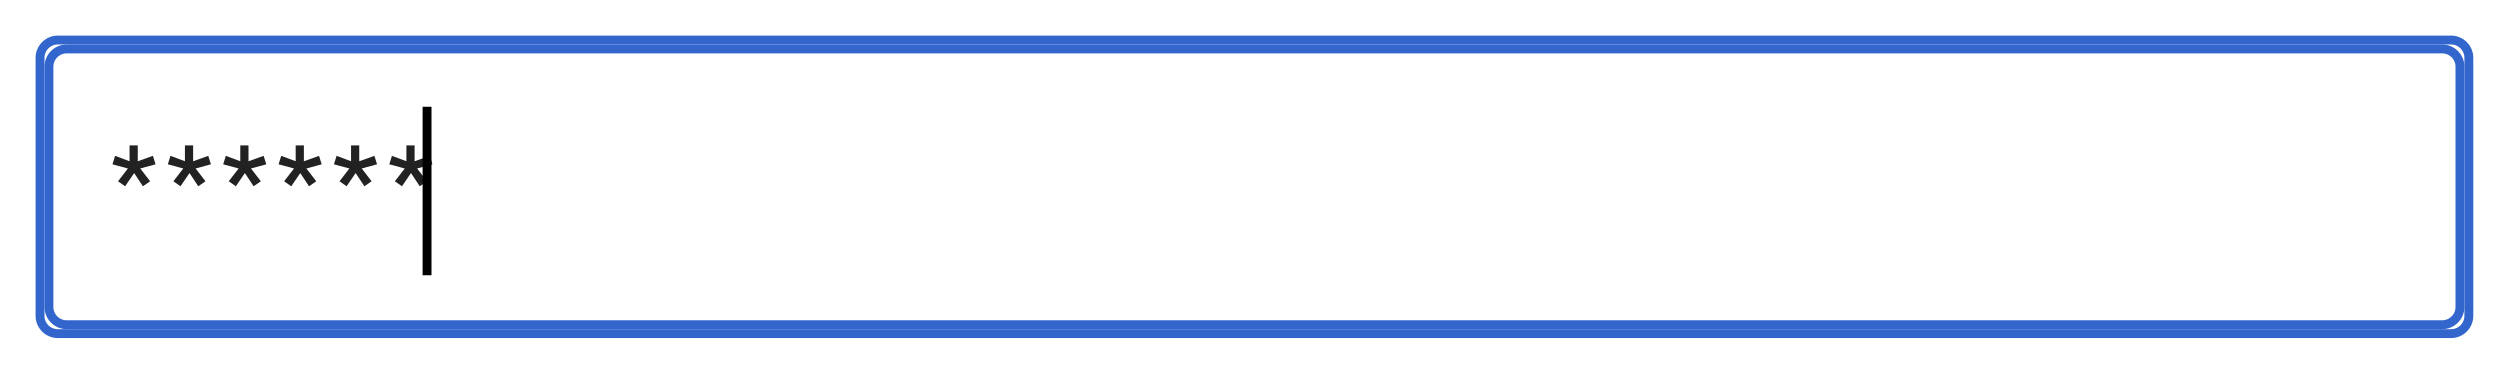
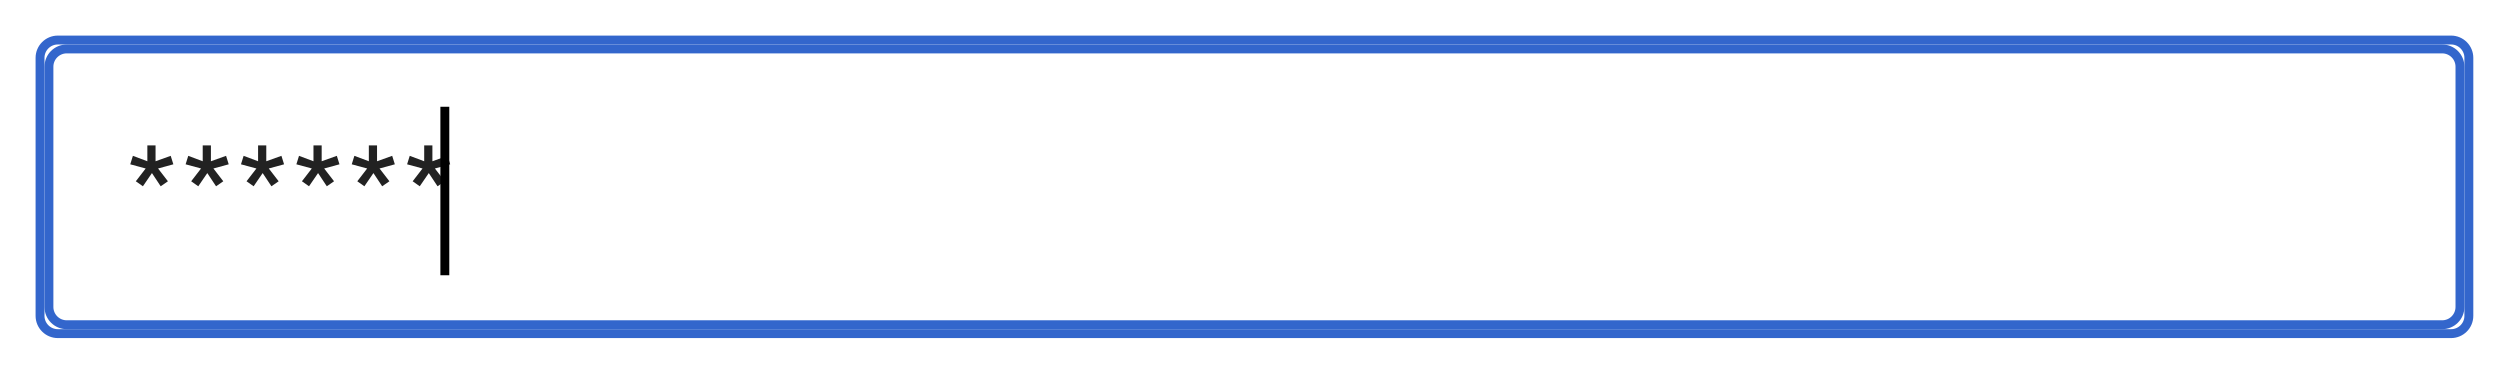
<svg xmlns="http://www.w3.org/2000/svg" width="281" height="42" viewBox="0 0 281 42">
-   <defs>
-     <rect id="path-1" width="272" height="32" x="193" y="151" rx="2" />
-   </defs>
-   <g id="Artboard-page" fill="none" fill-rule="evenodd" stroke="none" stroke-width="1">
-     <g id="WikimediaUI-components_overview" transform="translate(-7548 -1007)">
-       <path fill="#FFF" d="M0 0h14720v3264H0z" />
-       <g id="TEXT-INPUT-FIELDS" transform="translate(7359 142)">
-         <g id="Password-Input-Field-+-Icon" transform="translate(1 719)">
-           <g id="Mediawiki.Neutral.Hover-32-Copy" stroke="#36C">
-             <rect width="271" height="31" x="193.5" y="151.5" fill="#FFF" stroke-linejoin="square" rx="2" />
-             <rect width="273" height="33" x="192.5" y="150.5" rx="2" />
-           </g>
-           <text id="******-copy-2" fill="#222" font-family="HelveticaNeue, Helvetica Neue" font-size="16" font-weight="normal">
-             <tspan x="200" y="174">******</tspan>
-           </text>
-           <path id="Line-172-Copy" stroke="#000" stroke-linecap="square" d="M236 158.5v17.938" />
-         </g>
-       </g>
+   <g fill="none" fill-rule="evenodd">
+     <path fill="#FFF" d="M-7548-1007H7172v3264H-7548z" />
+     <g stroke="#36C" transform="translate(-188 -146)">
+       <rect width="271" height="31" x="193.5" y="151.5" fill="#FFF" stroke-linejoin="square" rx="2" />
+       <rect width="273" height="33" x="192.5" y="150.5" rx="2" />
    </g>
+     <text fill="#222" font-family="HelveticaNeue, Helvetica Neue" font-size="16" transform="translate(-188 -146)">
+       <tspan x="202" y="174">******</tspan>
+     </text>
+     <path stroke="#000" stroke-linecap="square" d="M50 12.5v17.938" />
  </g>
</svg>
